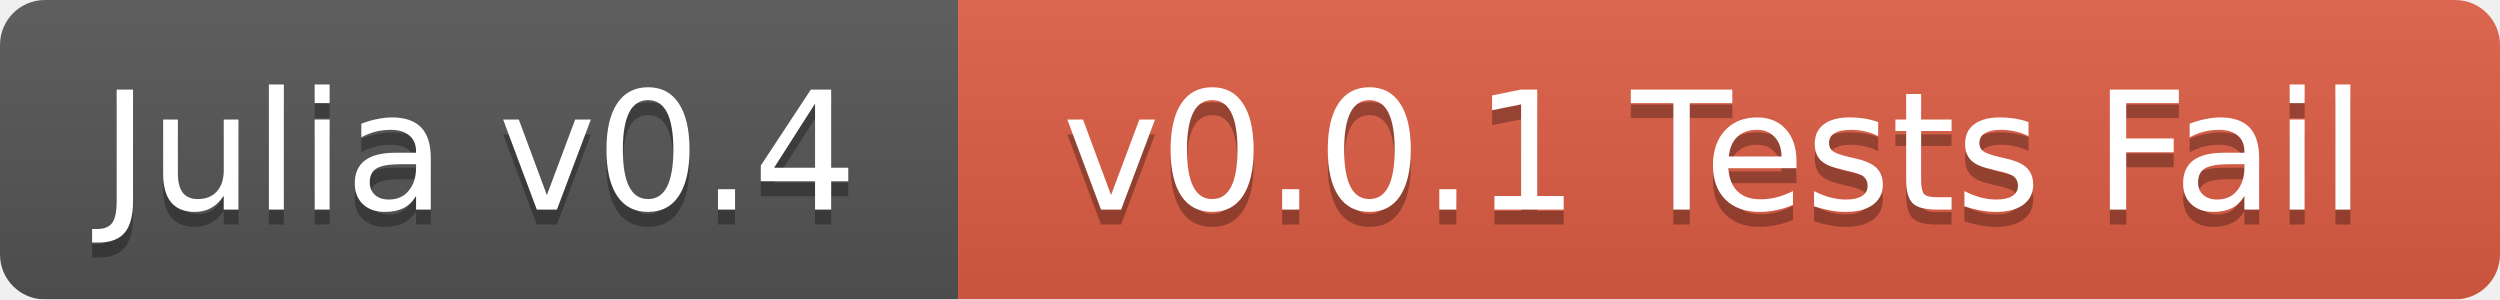
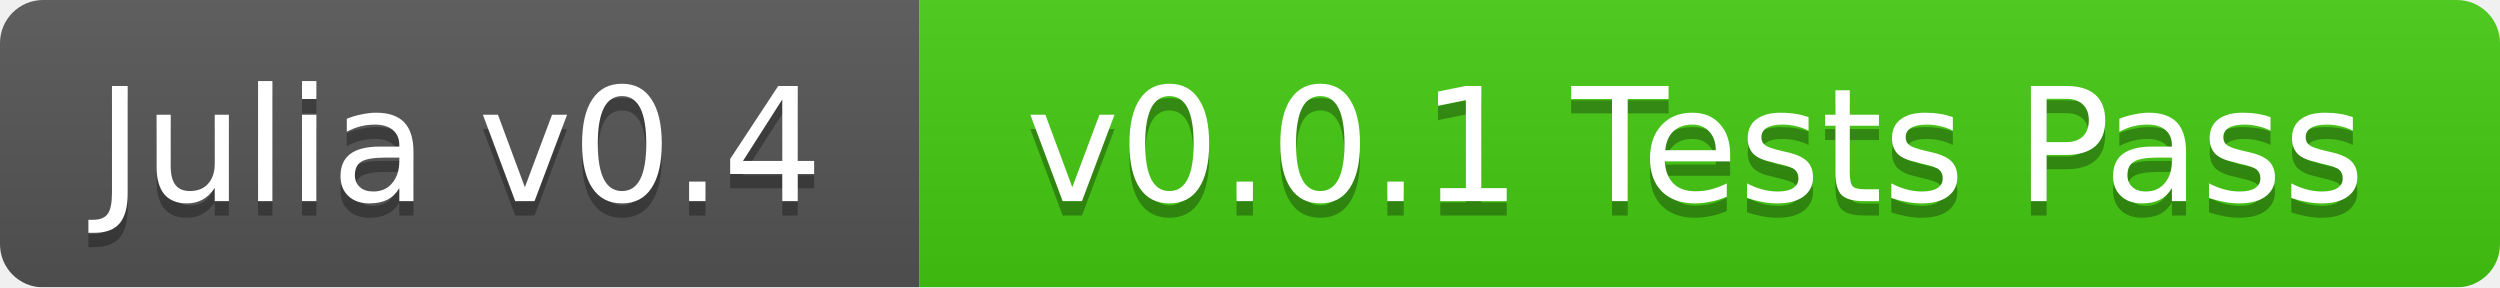
- <svg xmlns="http://www.w3.org/2000/svg" width="167" height="20">
+ <svg xmlns="http://www.w3.org/2000/svg" width="174" height="20">
  <linearGradient id="b" x2="0" y2="100%">
    <stop offset="0" stop-color="#bbb" stop-opacity=".1" />
    <stop offset="1" stop-opacity=".1" />
  </linearGradient>
  <mask id="a">
-     <rect width="167" height="20" rx="3" fill="#fff" />
+     <rect width="174" height="20" rx="3" fill="#fff" />
  </mask>
  <g mask="url(#a)">
    <path fill="#555" d="M0 0h64v20H0z" />
-     <path fill="#e05d44" d="M64 0h103v20H64z" />
-     <path fill="url(#b)" d="M0 0h167v20H0z" />
+     <path fill="#4c1" d="M64 0h110v20H64z" />
+     <path fill="url(#b)" d="M0 0h174v20H0z" />
  </g>
  <g fill="#fff" text-anchor="middle" font-family="DejaVu Sans,Verdana,Geneva,sans-serif" font-size="11">
    <text x="32" y="15" fill="#010101" fill-opacity=".3">Julia v0.4</text>
    <text x="32" y="14">Julia v0.4</text>
-     <text x="114.5" y="15" fill="#010101" fill-opacity=".3">v0.0.1 Tests Fail</text>
-     <text x="114.5" y="14">v0.0.1 Tests Fail</text>
+     <text x="118" y="15" fill="#010101" fill-opacity=".3">v0.0.1 Tests Pass</text>
+     <text x="118" y="14">v0.0.1 Tests Pass</text>
  </g>
</svg>
